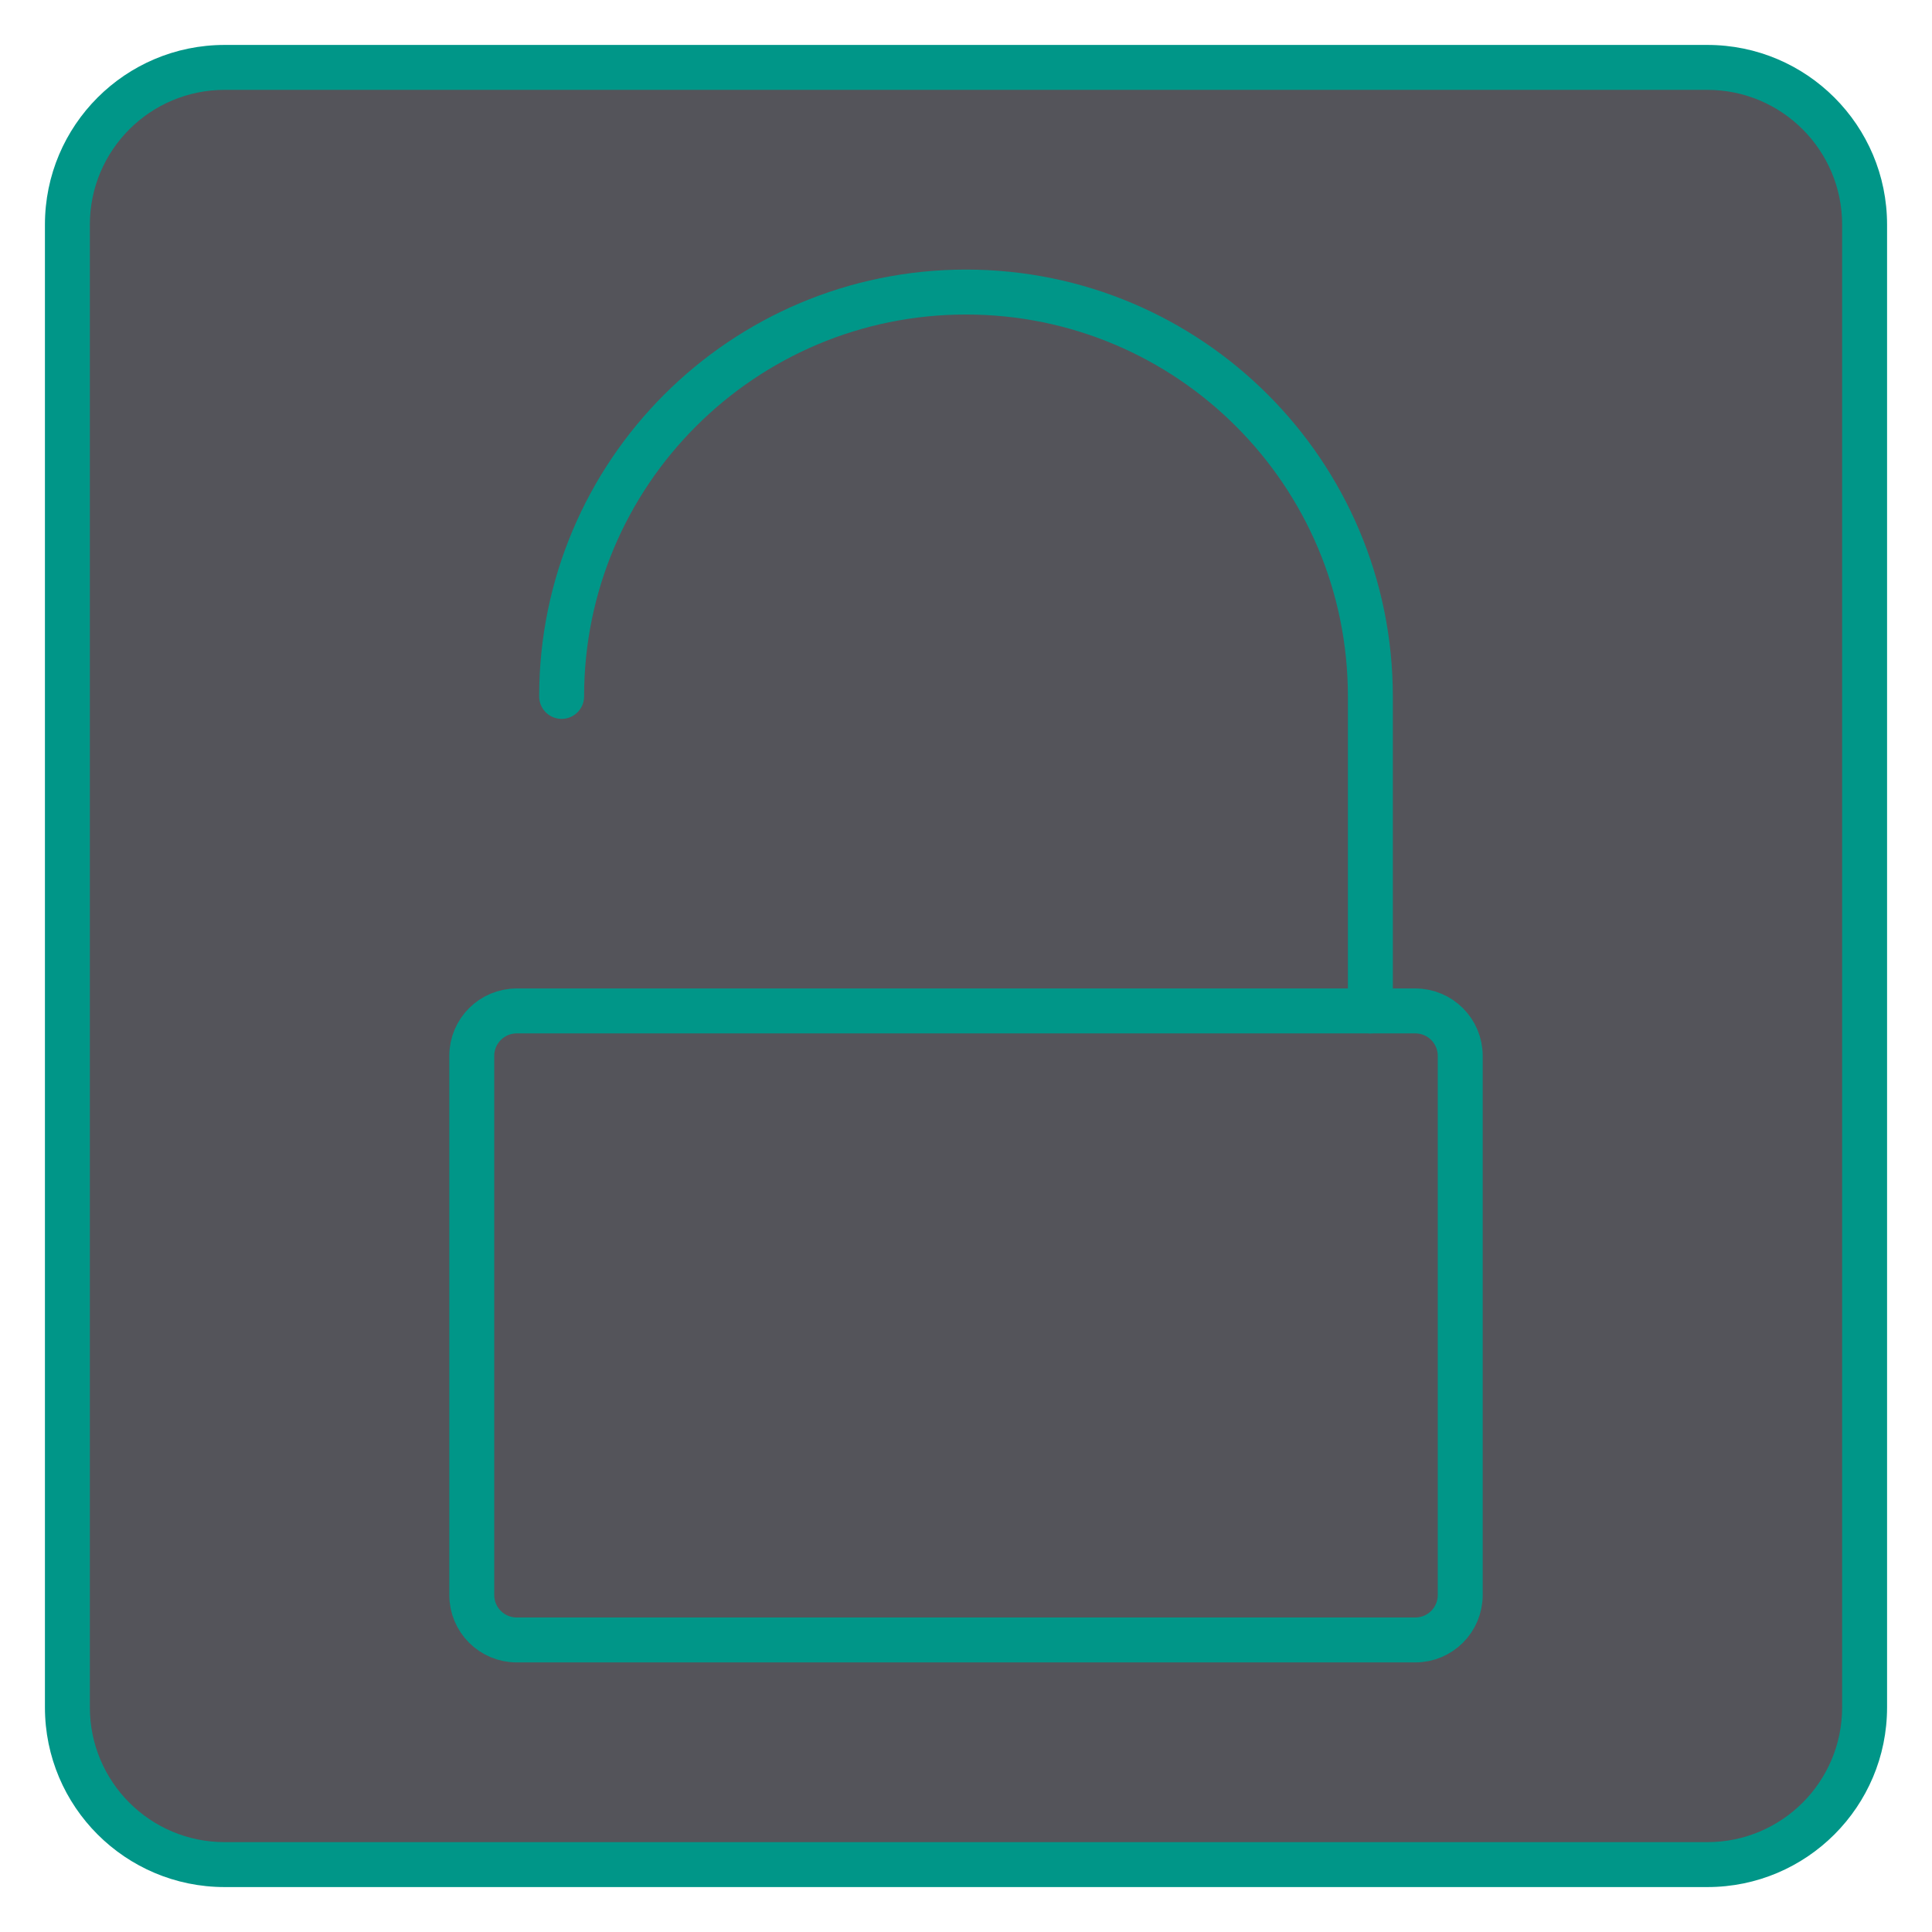
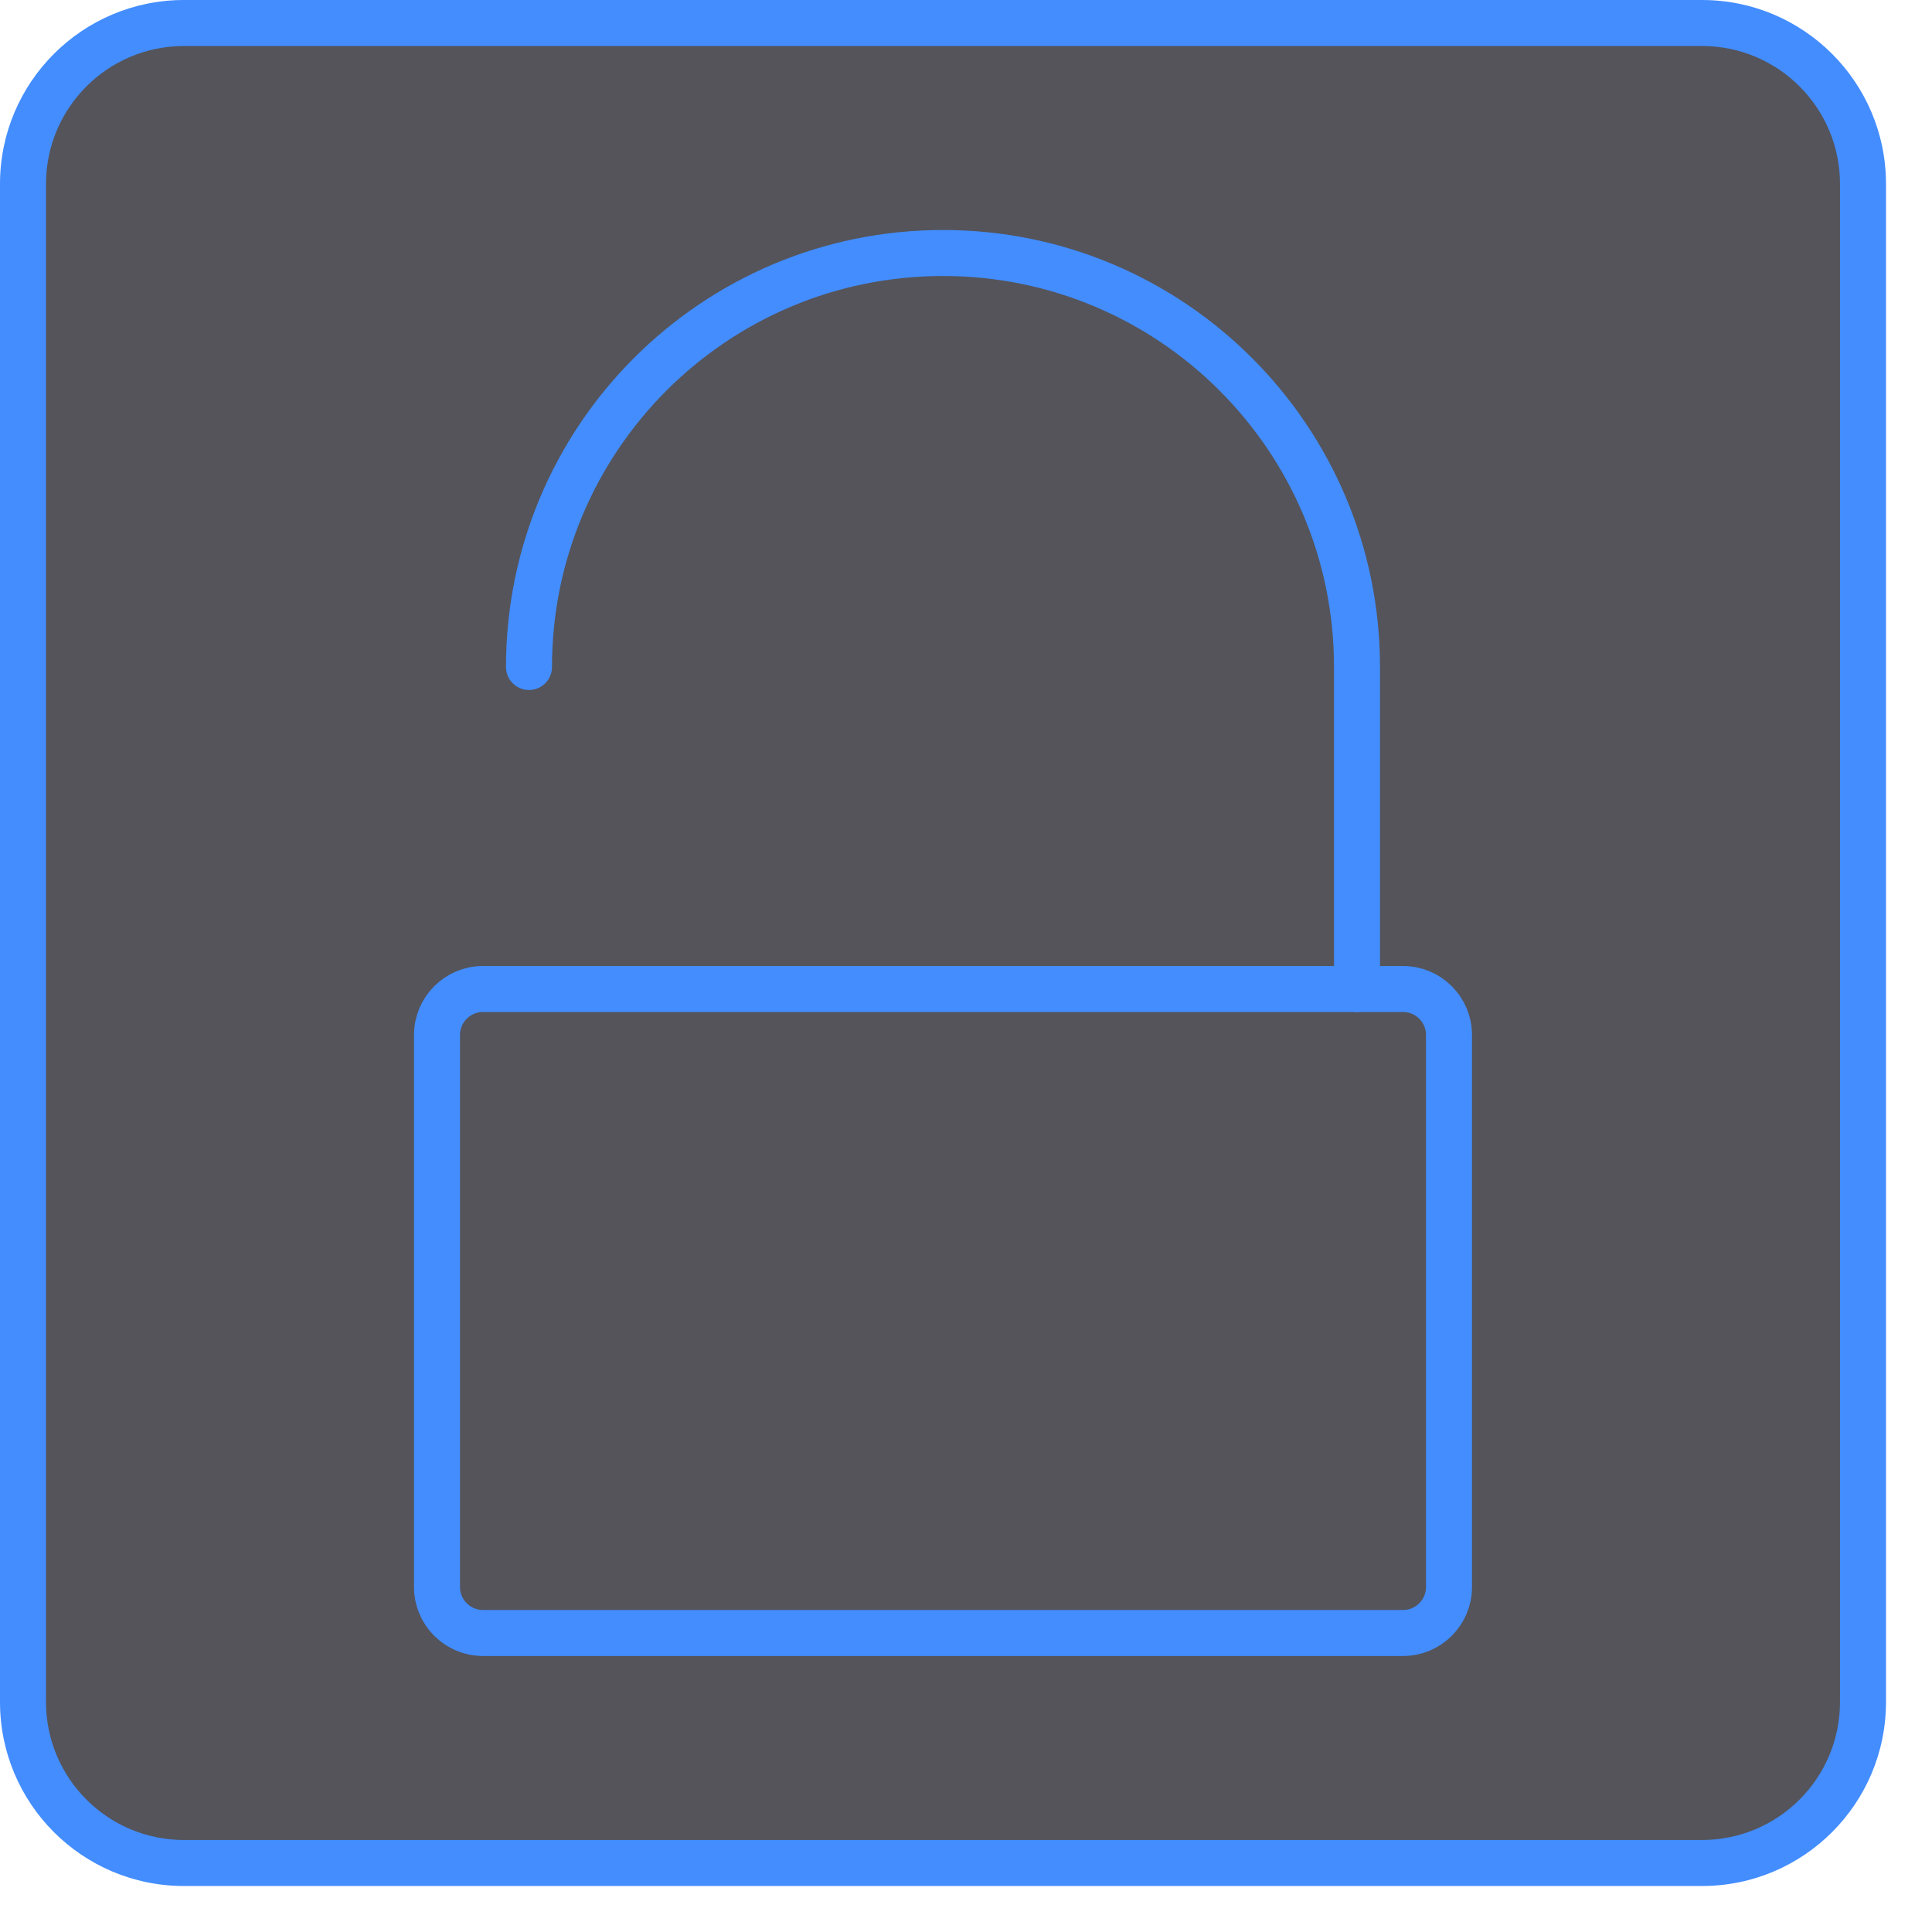
- <svg xmlns="http://www.w3.org/2000/svg" width="43" height="43" viewBox="0 0 43 43">
-   <rect x="1.5" y="1.5" width="40" height="40" rx="3.5" style="fill:#54545a" />
-   <path d="M38,2a3,3,0,0,1,3,3V38a3,3,0,0,1-3,3H5a3,3,0,0,1-3-3V5A3,3,0,0,1,5,2H38m0-1H5A4,4,0,0,0,1,5V38a4,4,0,0,0,4,4H38a4,4,0,0,0,4-4V5a4,4,0,0,0-4-4Z" style="fill:#009688" />
-   <rect x="10.5" y="22.5" width="22" height="14" rx="1" style="fill:none;stroke:#009688;stroke-linecap:round;stroke-linejoin:round" />
-   <path d="M30.5,22.5v-7a9,9,0,0,0-18,0" style="fill:none;stroke:#009688;stroke-linecap:round;stroke-linejoin:round" />
+ <svg xmlns="http://www.w3.org/2000/svg" width="42" height="42" viewBox="0 0 42 42">
+   <rect x="0.5" y="0.5" width="40" height="40" rx="3.5" style="fill:#54545a" />
+   <path d="M37,1a3,3,0,0,1,3,3V37a3,3,0,0,1-3,3H4a3,3,0,0,1-3-3V4A3,3,0,0,1,4,1H37m0-1H4A4,4,0,0,0,0,4V37a4,4,0,0,0,4,4H37a4,4,0,0,0,4-4V4a4,4,0,0,0-4-4Z" style="fill:#438DFF" />
+   <rect x="9.5" y="21.5" width="22" height="14" rx="1" style="fill:none;stroke:#438DFF;stroke-linecap:round;stroke-linejoin:round" />
+   <path d="M29.5,21.5v-7a9,9,0,0,0-18,0" style="fill:none;stroke:#438DFF;stroke-linecap:round;stroke-linejoin:round" />
</svg>
